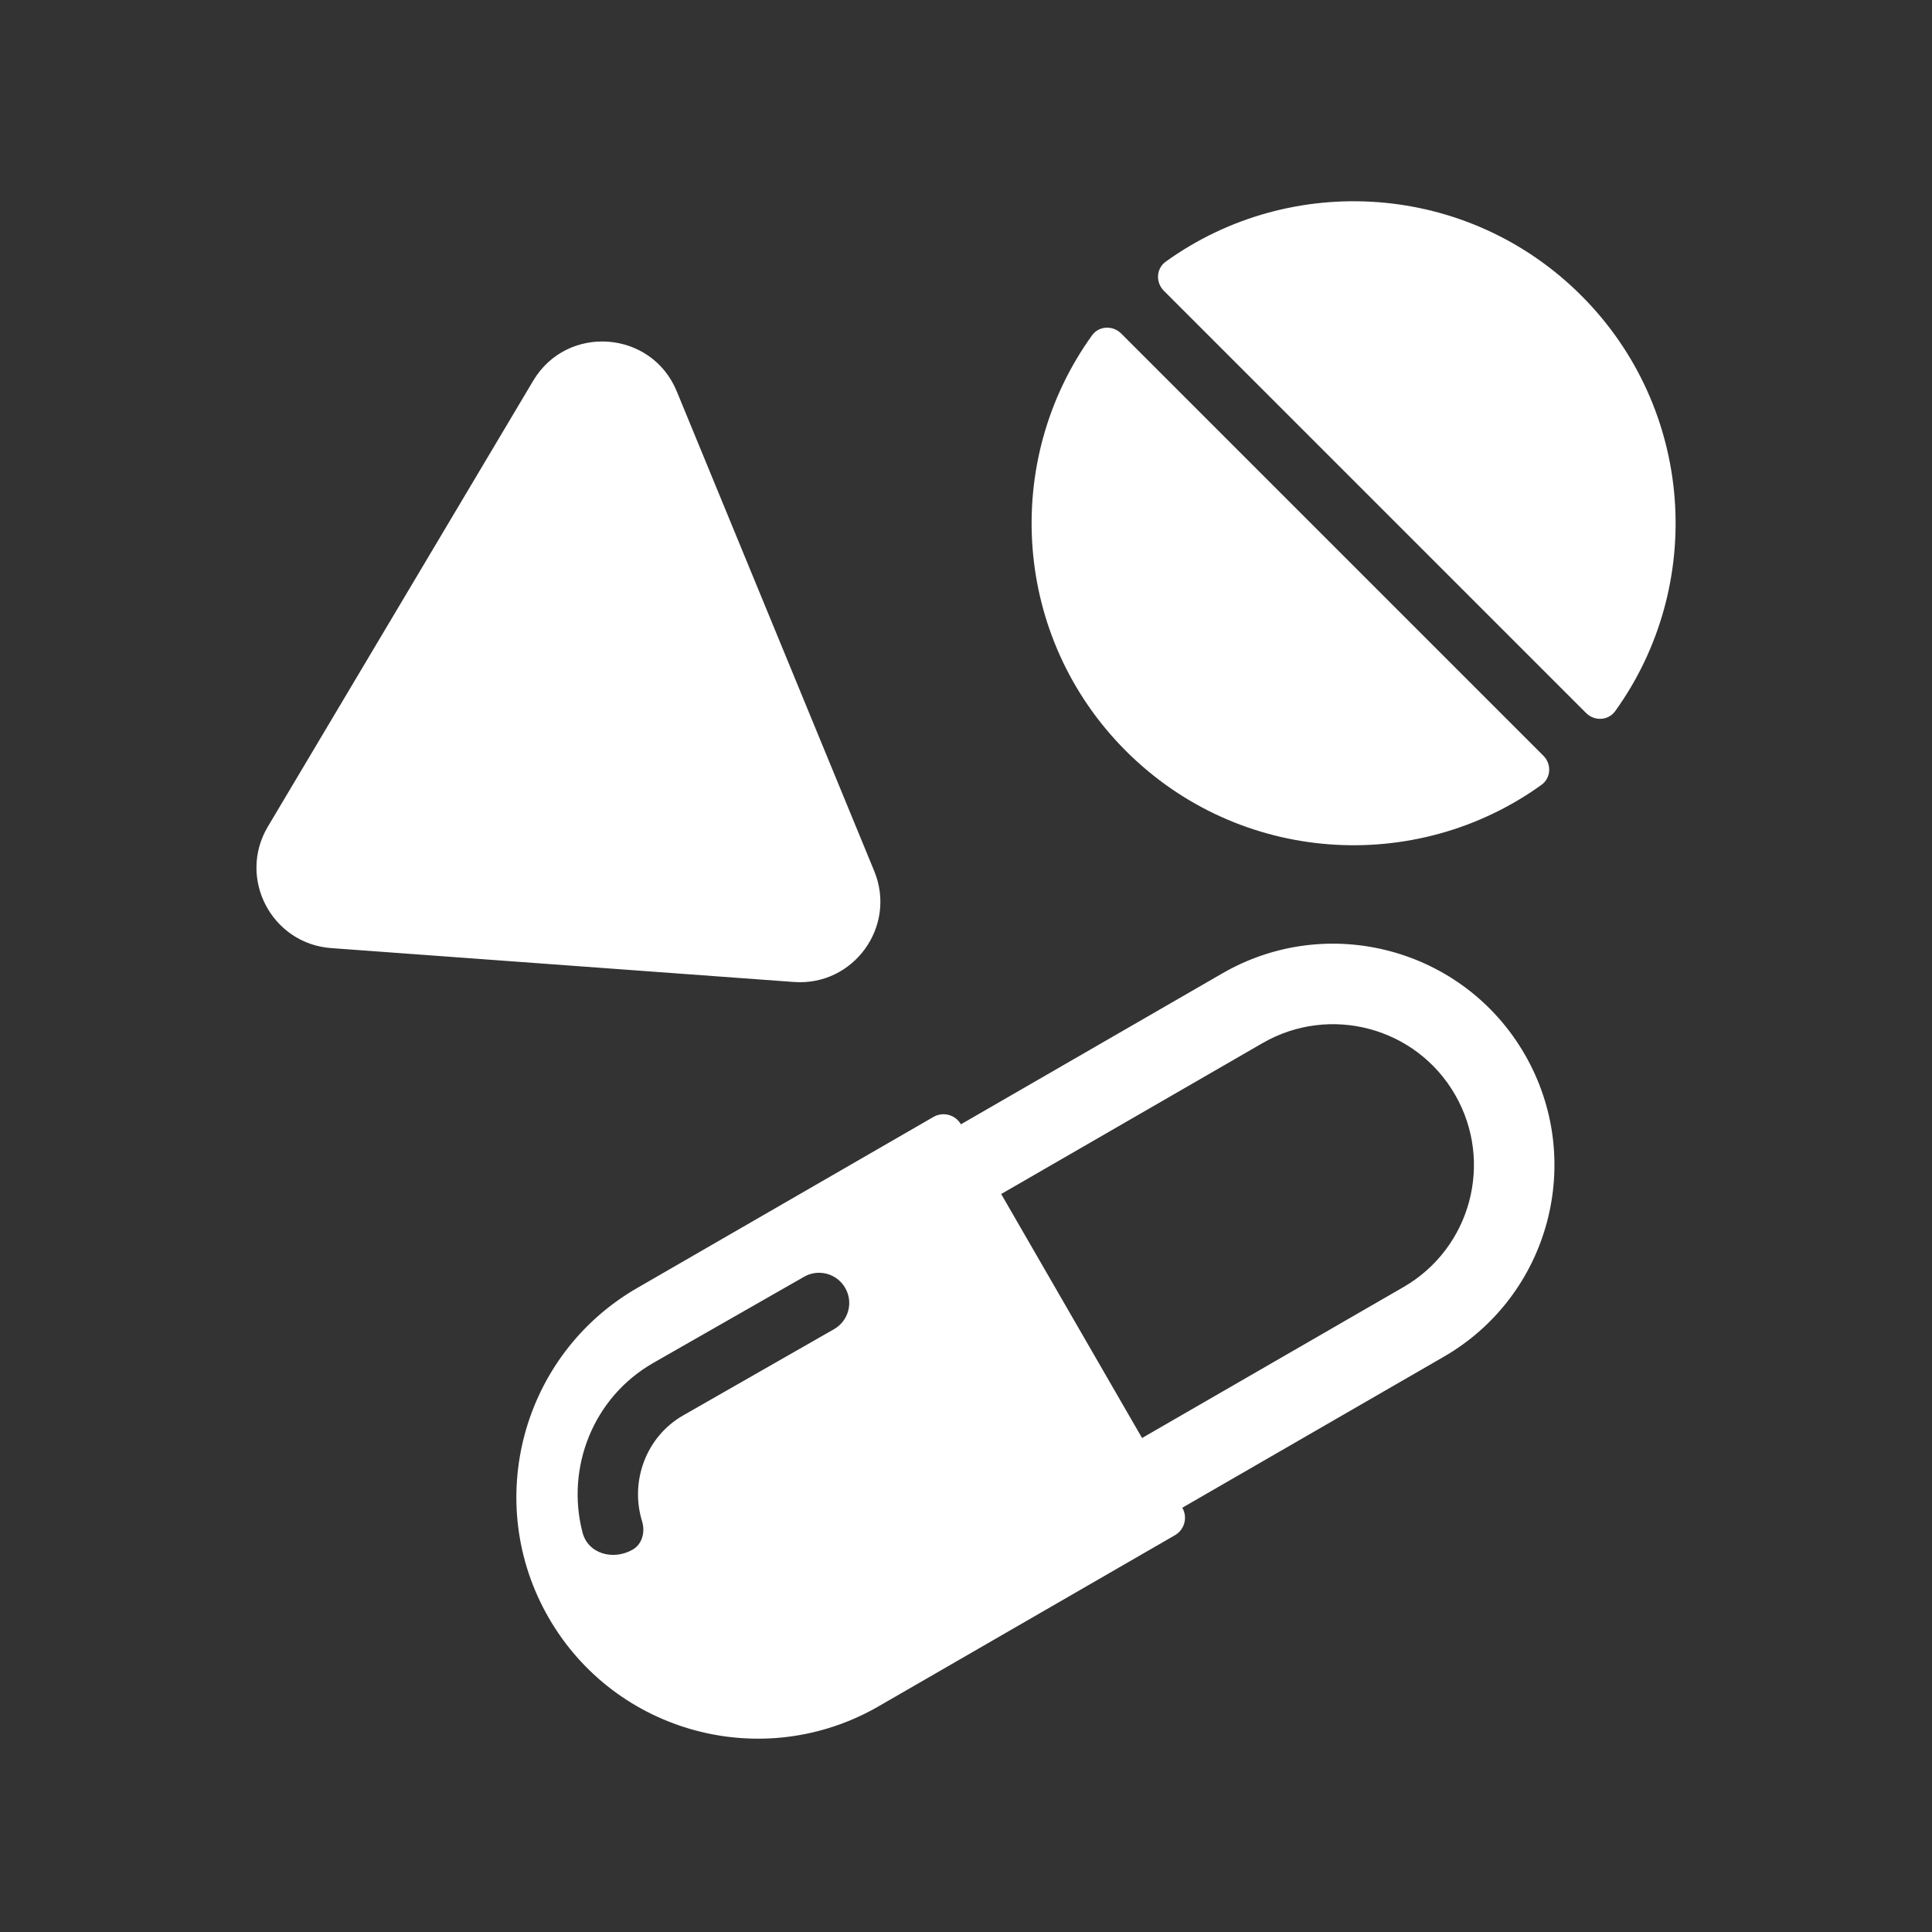
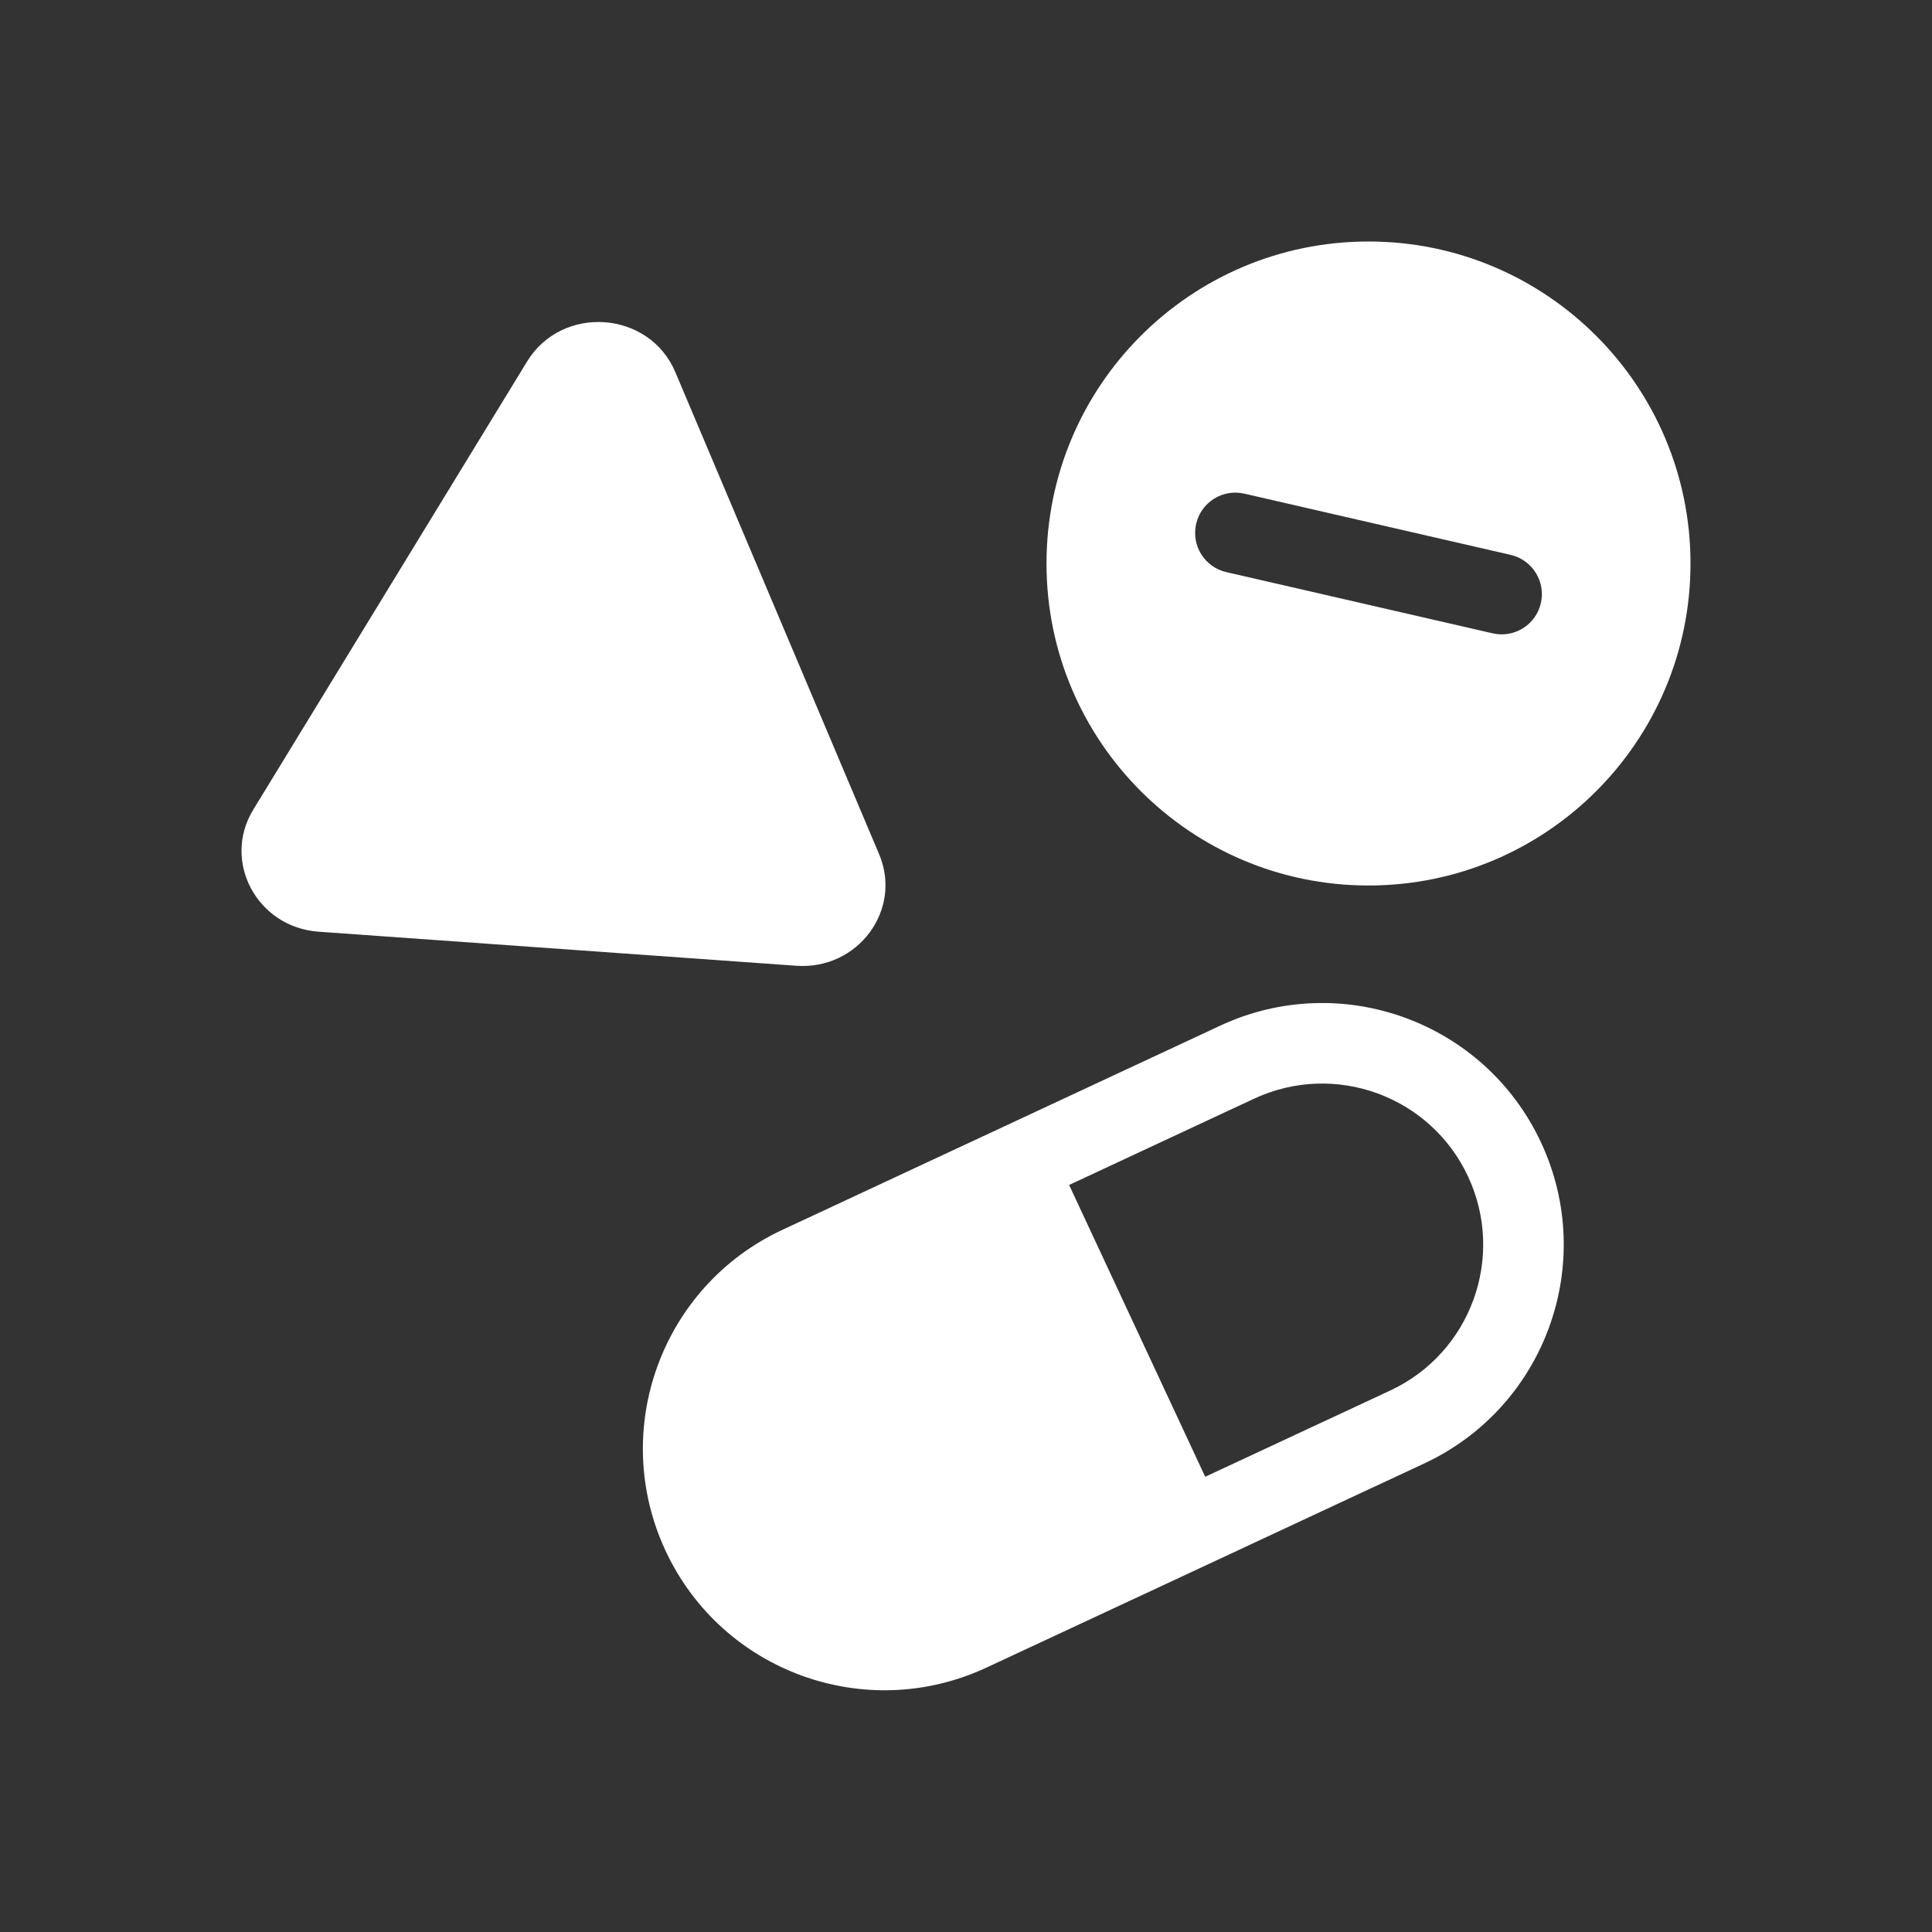
<svg xmlns="http://www.w3.org/2000/svg" width="48" height="48" viewBox="0 0 48 48" fill="none">
-   <path fill-rule="evenodd" clip-rule="evenodd" d="M48 0H0V48H48V0ZM24.874 29.665L31.369 25.915C33.043 24.949 35.184 25.522 36.15 27.196C37.117 28.87 36.543 31.011 34.869 31.977L28.374 35.727L24.874 29.665ZM35.869 33.709L29.374 37.459C29.512 37.699 29.43 38.004 29.191 38.142L21.83 42.392C18.96 44.049 15.29 43.066 13.634 40.196C11.977 37.327 12.96 33.657 15.83 32L23.191 27.75C23.43 27.612 23.736 27.694 23.874 27.933L30.369 24.183C33 22.664 36.364 23.566 37.882 26.196C39.401 28.827 38.5 32.191 35.869 33.709ZM16.233 33.86L19.977 31.721C20.336 31.515 20.794 31.64 21 32C21.206 32.359 21.081 32.818 20.721 33.023L16.977 35.163C16.05 35.692 15.646 36.803 15.952 37.795C16.034 38.059 15.957 38.364 15.717 38.501C15.238 38.775 14.611 38.608 14.472 38.073C14.057 36.475 14.726 34.721 16.233 33.86ZM39.405 17.714C39.613 17.922 39.956 17.907 40.129 17.668C42.38 14.541 42.099 10.156 39.287 7.343C36.474 4.531 32.089 4.25 28.962 6.501C28.723 6.674 28.708 7.017 28.916 7.225L39.405 17.714ZM27.855 8.286C27.647 8.078 27.303 8.093 27.131 8.332C24.88 11.459 25.161 15.844 27.973 18.657C30.786 21.469 35.171 21.75 38.298 19.499C38.537 19.326 38.552 18.983 38.344 18.775L27.855 8.286ZM16.814 9.723C16.187 8.199 14.089 8.045 13.246 9.461L6.655 20.537C5.895 21.815 6.745 23.446 8.227 23.555L19.724 24.397C21.207 24.506 22.286 23.016 21.72 21.641L16.814 9.723Z" fill="#333333" />
+   <path fill-rule="evenodd" clip-rule="evenodd" d="M48 0H0V48H48V0ZM42 14C42 18.418 38.418 22 34 22C29.582 22 26 18.418 26 14C26 9.582 29.582 6 34 6C38.418 6 42 9.582 42 14ZM38.282 14.985C38.159 15.523 37.622 15.859 37.084 15.735L30.468 14.214C29.93 14.091 29.594 13.554 29.718 13.016C29.841 12.477 30.378 12.141 30.916 12.265L37.532 13.786C38.07 13.91 38.406 14.447 38.282 14.985ZM16.778 9.245C16.131 7.713 13.965 7.559 13.095 8.982L6.293 20.115C5.508 21.399 6.385 23.038 7.916 23.148L19.782 23.994C21.313 24.104 22.426 22.606 21.842 21.224L16.778 9.245ZM30.788 38.503L35.385 36.359C38.388 34.959 39.688 31.389 38.287 28.386C36.887 25.382 33.317 24.083 30.314 25.483L19.438 30.555C16.434 31.955 15.135 35.525 16.536 38.529C17.936 41.532 21.506 42.831 24.509 41.431L30.788 38.504L30.788 38.503ZM29.943 36.69L26.562 29.44L31.159 27.296C33.161 26.363 35.541 27.229 36.474 29.231C37.408 31.233 36.542 33.613 34.54 34.547L29.943 36.69Z" fill="#333333" />
</svg>
